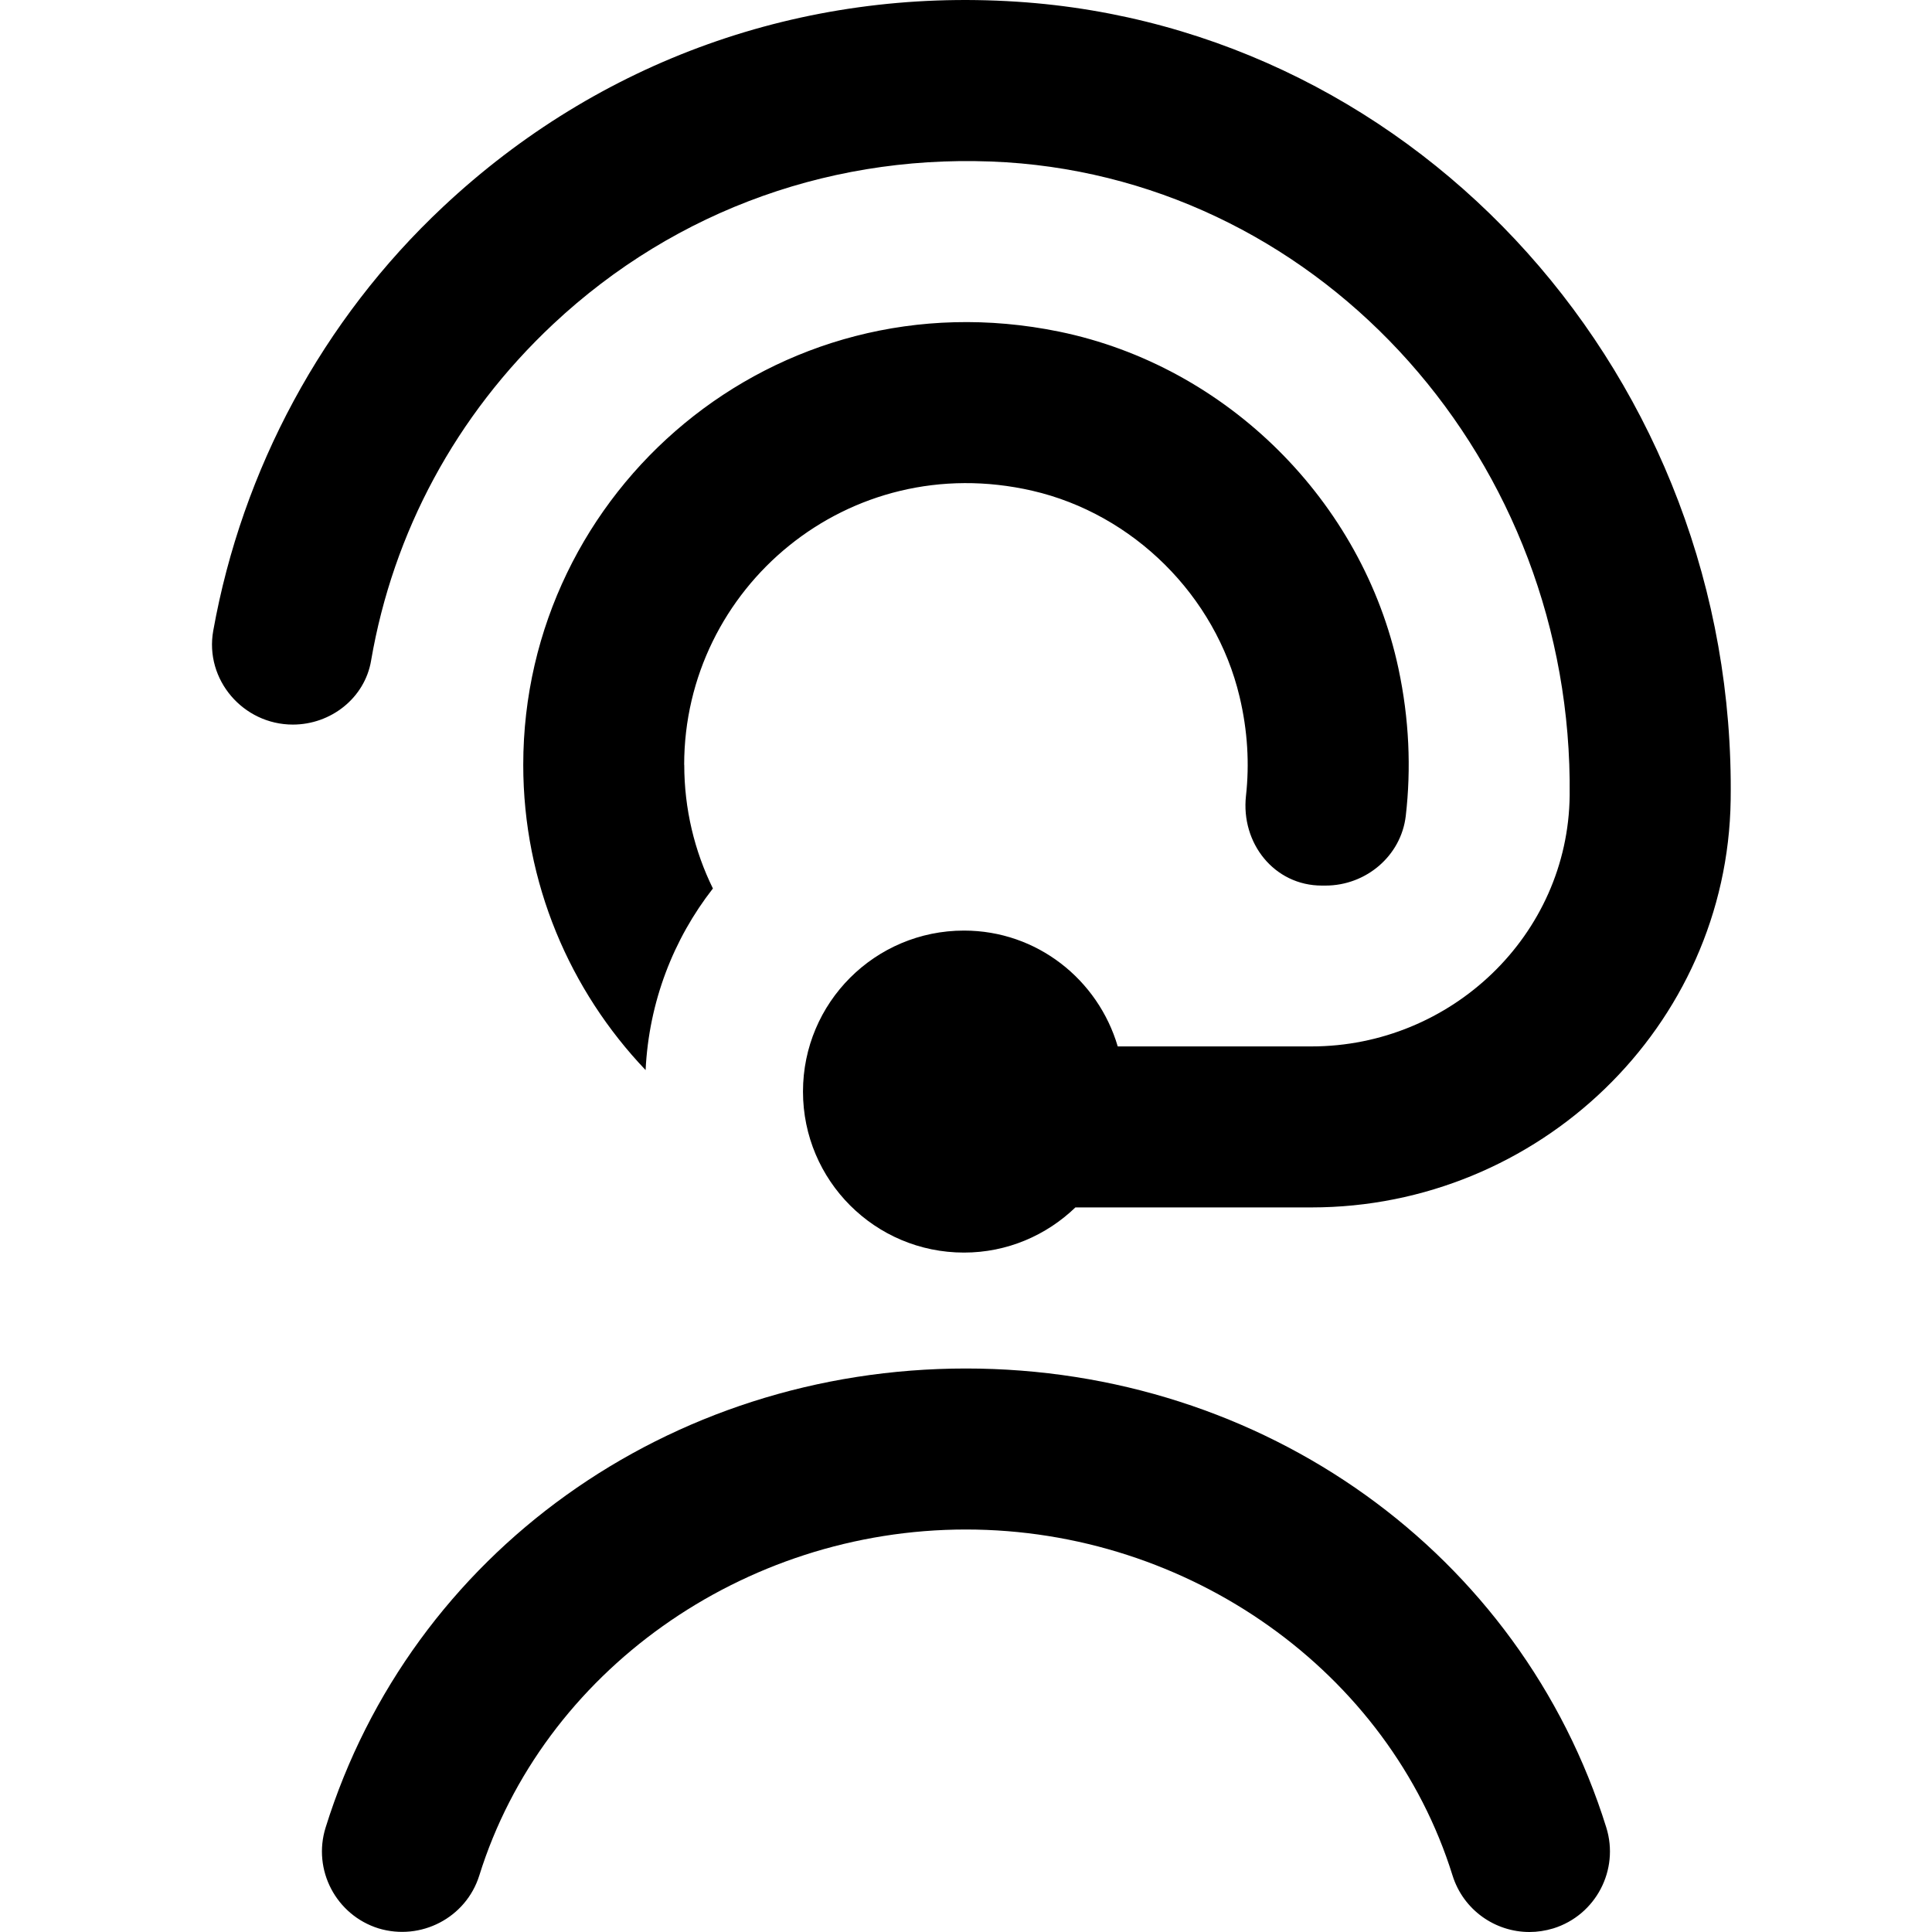
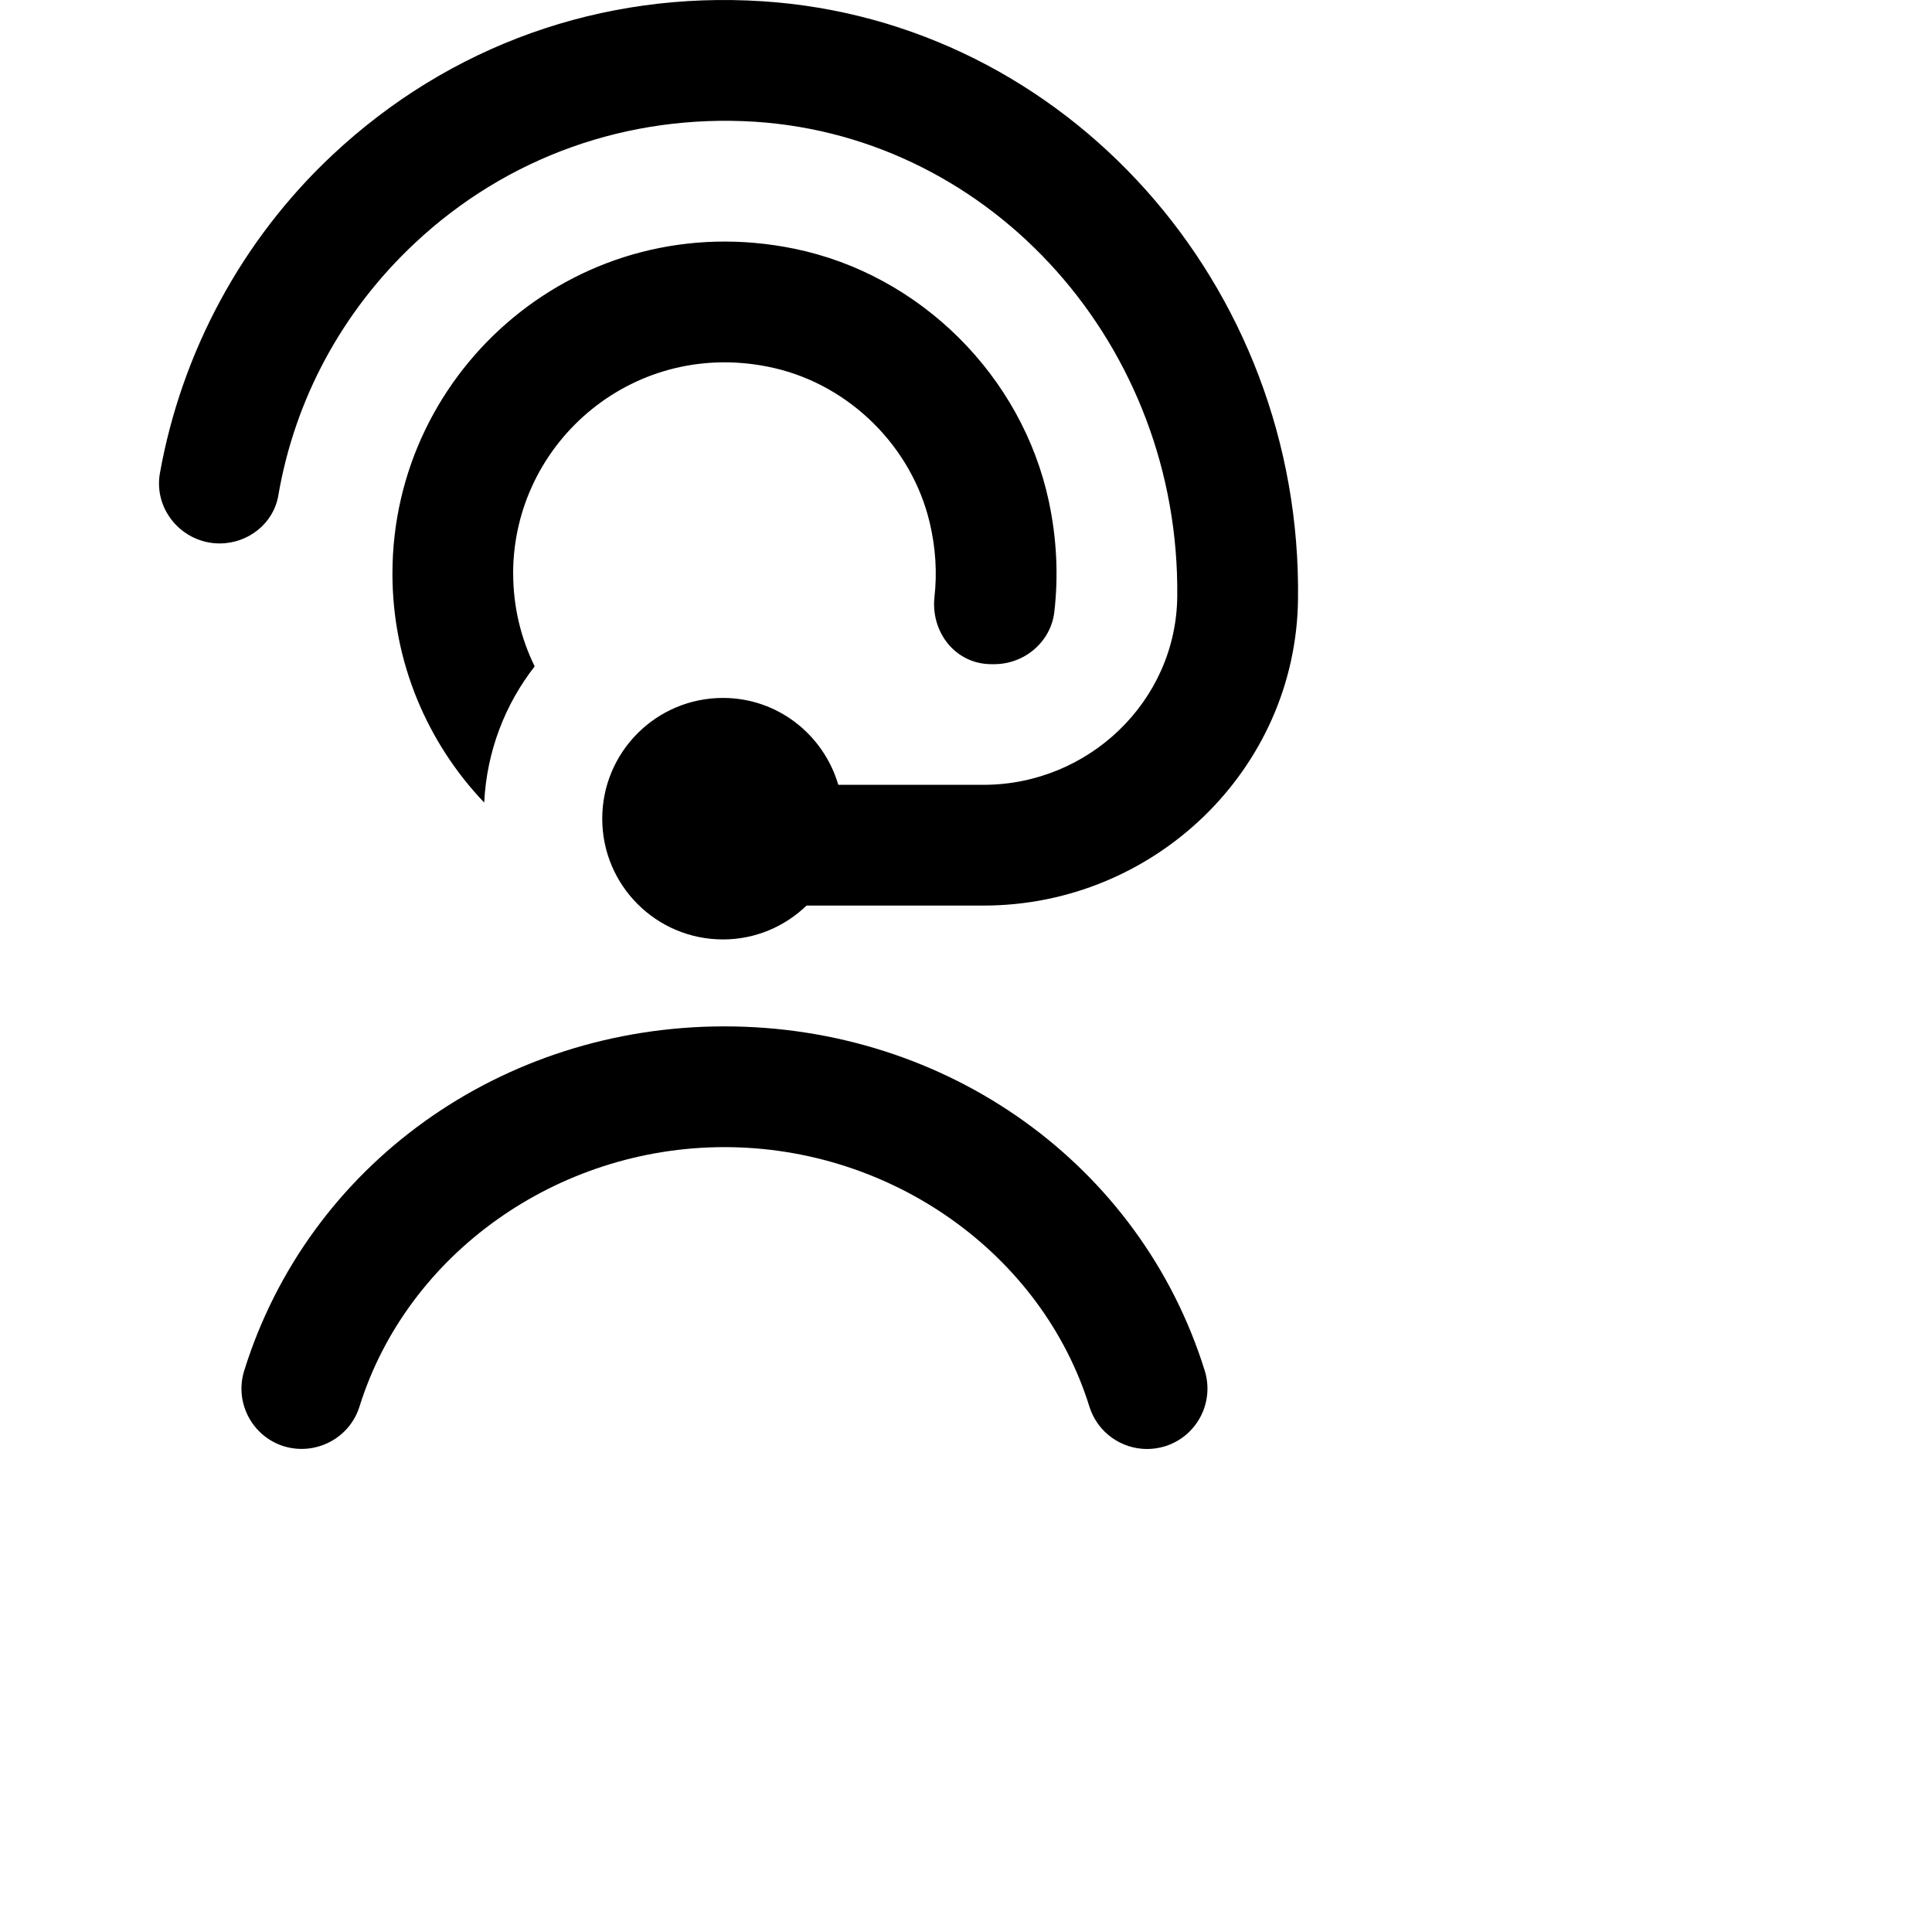
- <svg xmlns="http://www.w3.org/2000/svg" id="Layer_1" data-name="Layer 1" viewBox="0 0 24 24">
+ <svg xmlns="http://www.w3.org/2000/svg" id="Layer_1" data-name="Layer 1" viewBox="0 0 32 32">
  <path d="m8.5,9.5c0,.551.128,1.073.356,1.537-.49.628-.795,1.407-.836,2.256-.941-.988-1.52-2.324-1.52-3.792,0-3.411,3.122-6.107,6.659-5.381,2.082.428,3.769,2.105,4.213,4.184.134.628.159,1.243.091,1.831-.058.498-.495.866-.997.866h-.045c-.592,0-1.008-.527-.943-1.115.044-.395.021-.81-.08-1.233-.298-1.253-1.32-2.268-2.575-2.557-2.286-.525-4.324,1.207-4.324,3.405Zm-3.89-1.295c.274-1.593,1.053-3.045,2.261-4.178,1.529-1.433,3.531-2.141,5.63-2.011,3.953.256,7.044,3.719,6.998,7.865-.019,1.736-1.473,3.118-3.208,3.118h-2.406c-.244-.829-1.002-1.439-1.91-1.439-1.105,0-2,.895-2,2s.895,2,2,2c.538,0,1.025-.215,1.384-.561h2.932c2.819,0,5.168-2.245,5.208-5.063C21.573,4.715,17.651.345,12.63.021c-2.664-.173-5.191.732-7.126,2.548-1.499,1.405-2.496,3.265-2.855,5.266-.109.608.372,1.166.989,1.166.472,0,.893-.329.972-.795Zm7.39,8.795c-3.695,0-6.892,2.292-7.955,5.702-.165.527.13,1.088.657,1.253.526.159,1.087-.131,1.252-.657.789-2.53,3.274-4.298,6.045-4.298s5.257,1.768,6.045,4.298c.134.428.528.702.955.702.099,0,.198-.015.298-.045.527-.165.821-.726.657-1.253-1.063-3.41-4.26-5.702-7.955-5.702Z" />
</svg>
